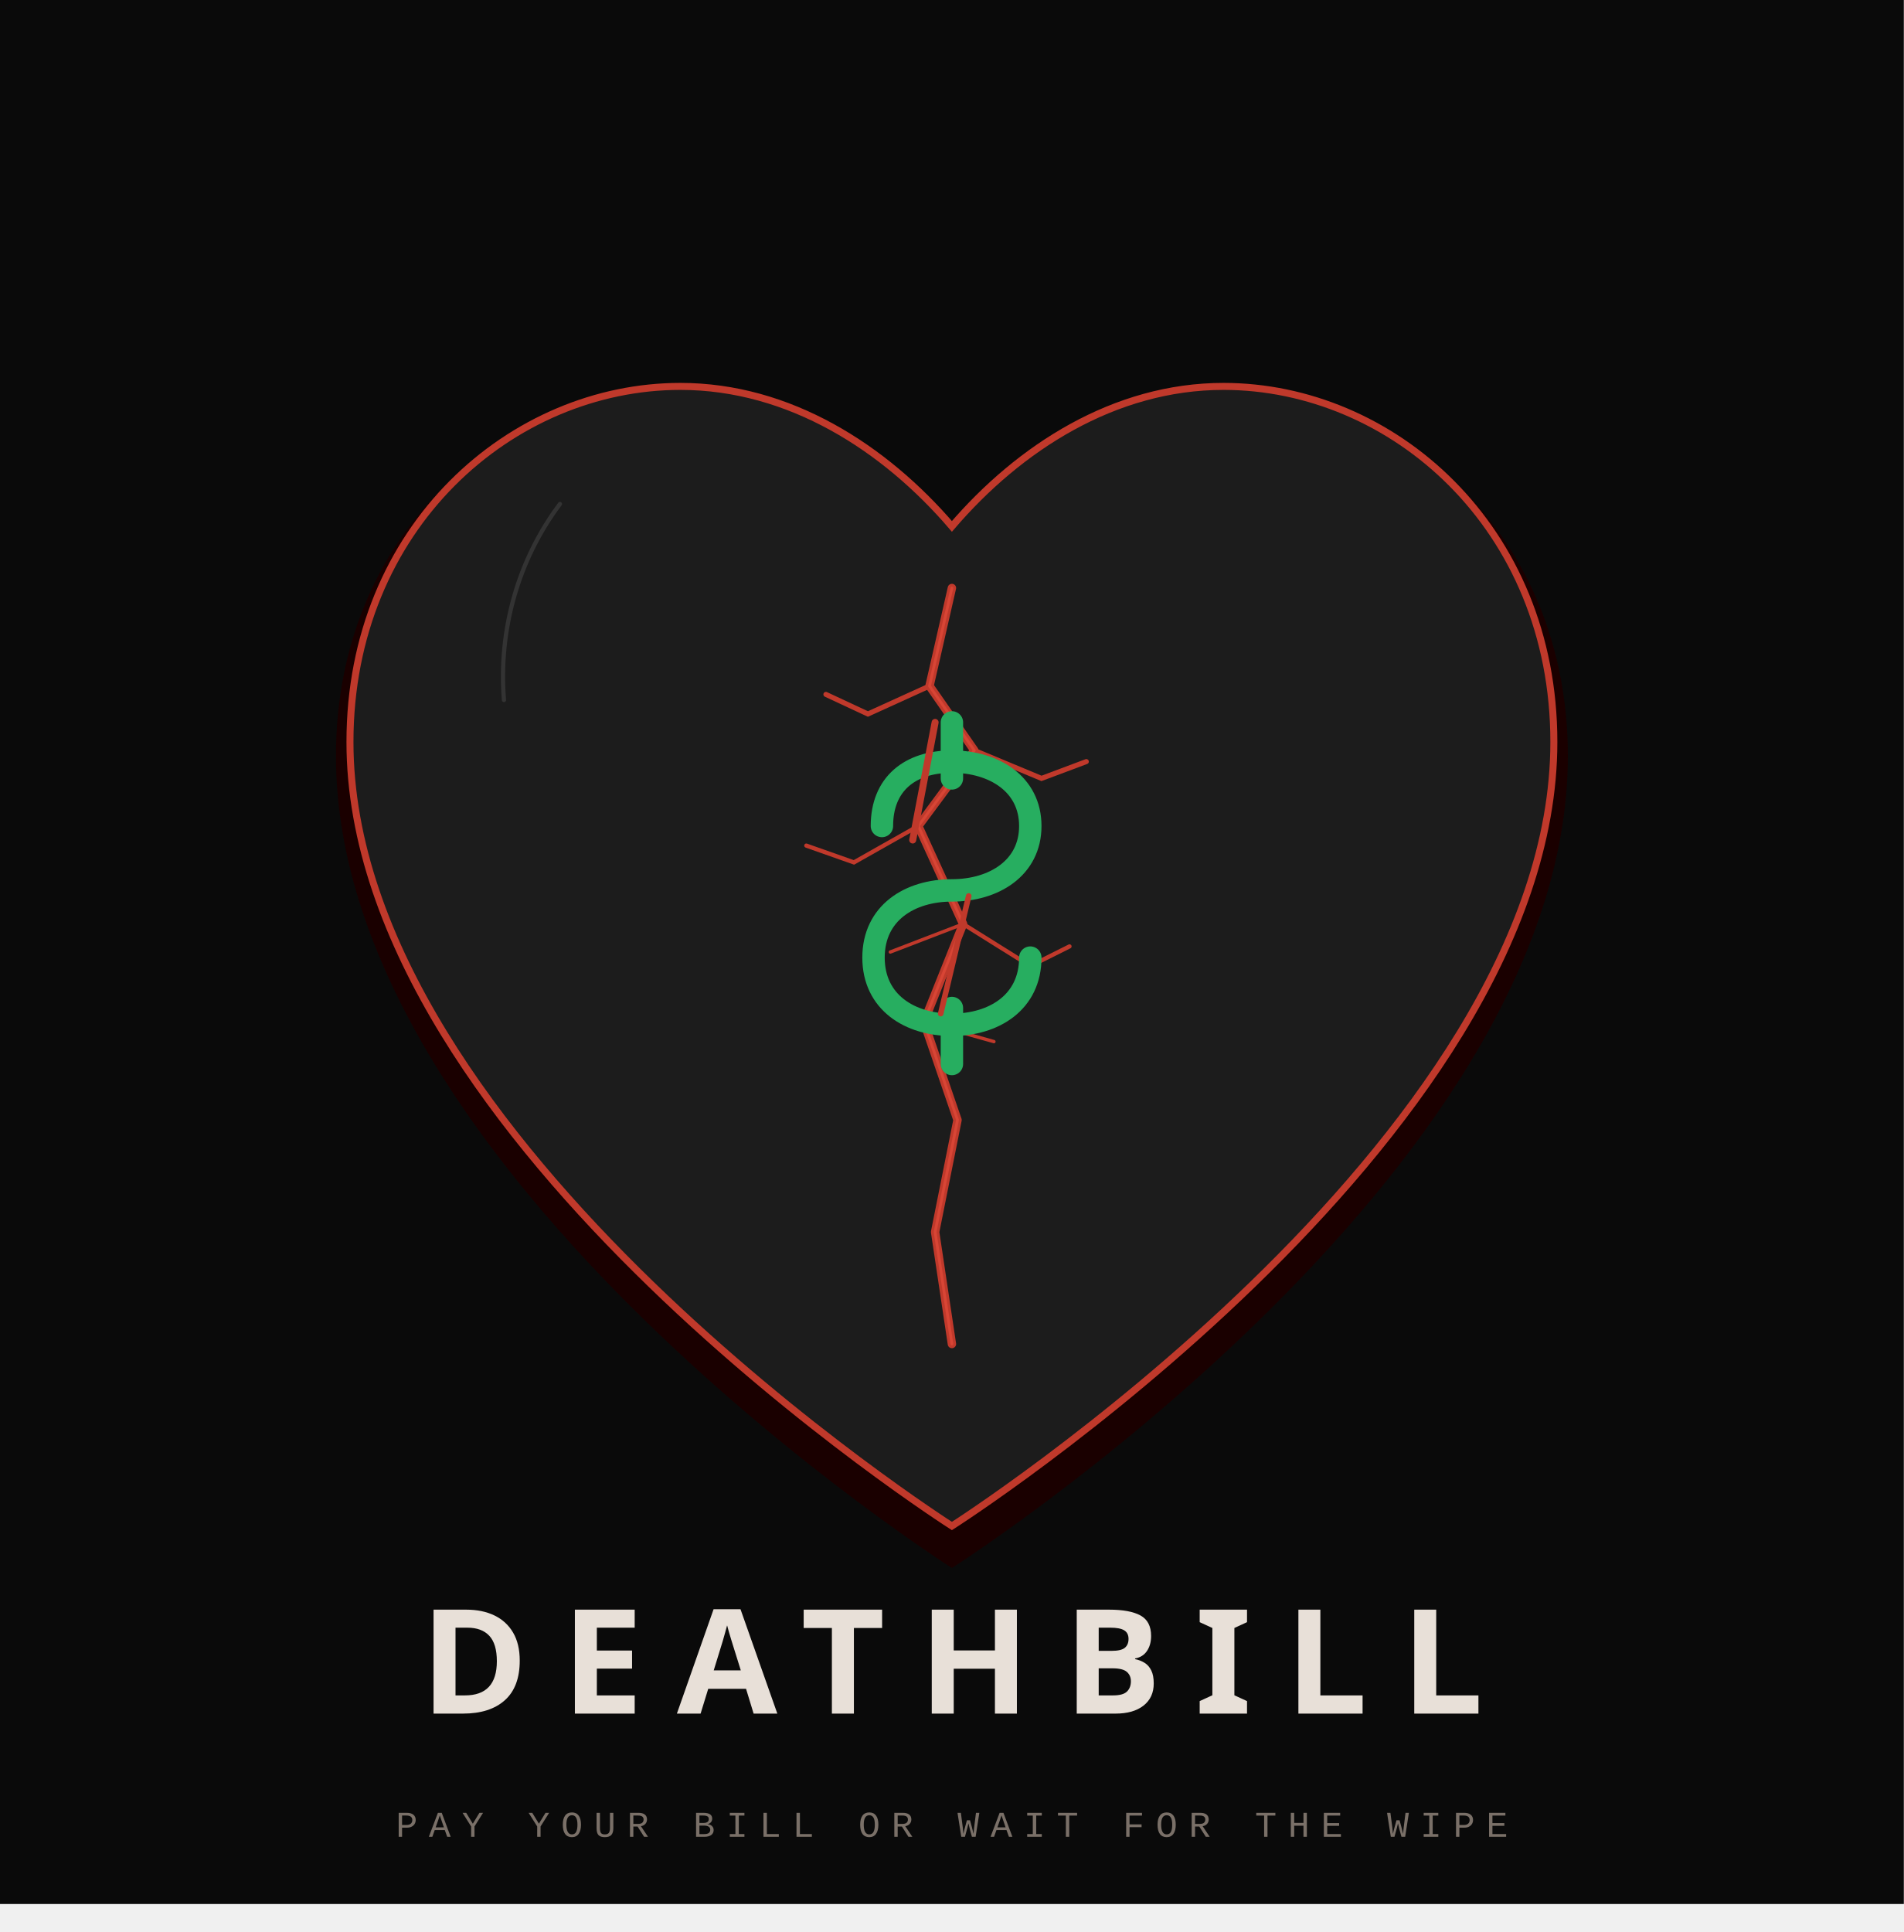
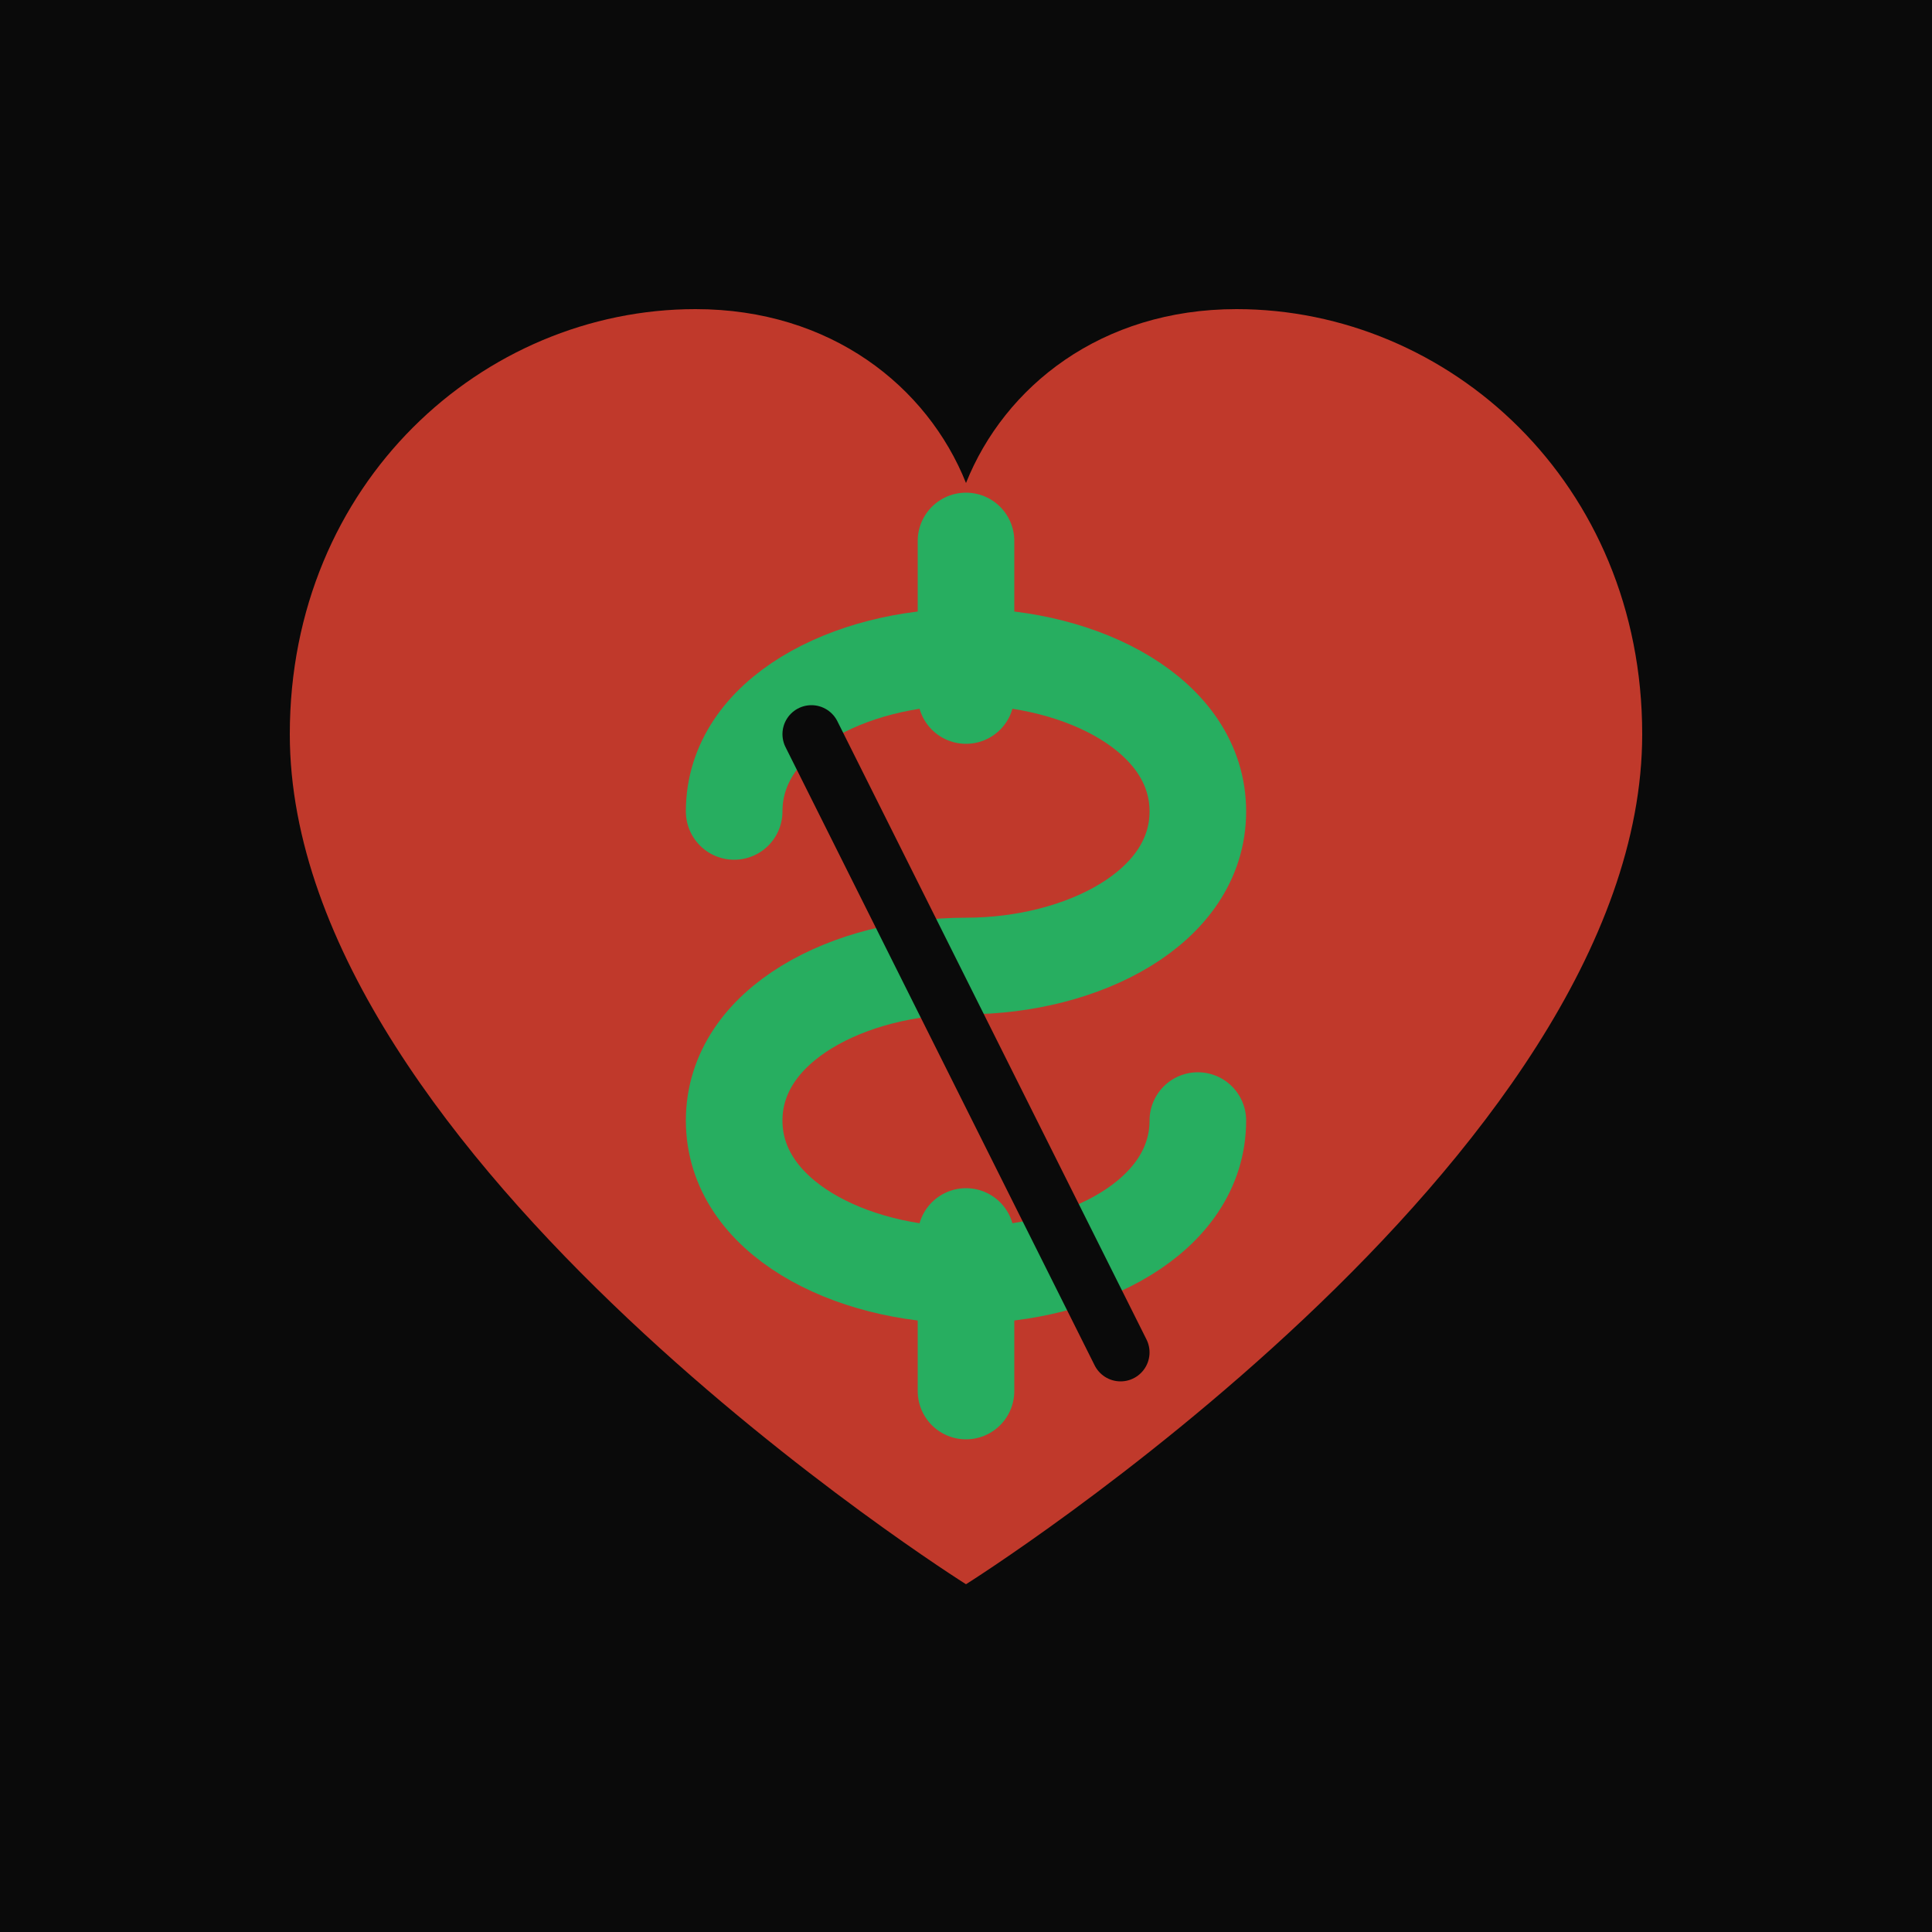
- <svg xmlns="http://www.w3.org/2000/svg" width="100%" viewBox="0 0 680 690">
-   <defs>
-     <mask id="imagine-text-gaps-aj3h0w" maskUnits="userSpaceOnUse">
-       <rect x="0" y="0" width="680" height="690" fill="white" />
-       <rect x="119.104" y="553.092" width="441.791" height="77.306" fill="black" rx="2" />
-       <rect x="135.449" y="643.39" width="409.102" height="18.468" fill="black" rx="2" />
-     </mask>
-   </defs>
-   <rect width="680" height="680" fill="#0a0a0a" style="fill:rgb(10, 10, 10);stroke:none;color:rgb(255, 255, 255);stroke-width:1px;stroke-linecap:butt;stroke-linejoin:miter;opacity:1;font-family:&quot;Anthropic Sans&quot;, -apple-system, BlinkMacSystemFont, &quot;Segoe UI&quot;, sans-serif;font-size:16px;font-weight:400;text-anchor:start;dominant-baseline:auto" />
-   <path d="M340 560 C340 560 120 420 120 270 C120 190 180 140 240 140 C280 140 315 162 340 190 C365 162 400 140 440 140 C500 140 560 190 560 270 C560 420 340 560 340 560Z" fill="#1a0000" style="fill:rgb(26, 0, 0);stroke:none;color:rgb(255, 255, 255);stroke-width:1px;stroke-linecap:butt;stroke-linejoin:miter;opacity:1;font-family:&quot;Anthropic Sans&quot;, -apple-system, BlinkMacSystemFont, &quot;Segoe UI&quot;, sans-serif;font-size:16px;font-weight:400;text-anchor:start;dominant-baseline:auto" />
-   <path d="M340 545 C340 545 125 408 125 265 C125 188 183 138 243 138 C282 138 316 160 340 188 C364 160 398 138 437 138 C497 138 555 188 555 265 C555 408 340 545 340 545Z" fill="#1c1c1c" stroke="#c0392b" stroke-width="2.5" style="fill:rgb(28, 28, 28);stroke:rgb(192, 57, 43);color:rgb(255, 255, 255);stroke-width:2.5px;stroke-linecap:butt;stroke-linejoin:miter;opacity:1;font-family:&quot;Anthropic Sans&quot;, -apple-system, BlinkMacSystemFont, &quot;Segoe UI&quot;, sans-serif;font-size:16px;font-weight:400;text-anchor:start;dominant-baseline:auto" />
-   <path d="M200 180 C185 200 178 225 180 250" stroke="#333" stroke-width="1.5" fill="none" stroke-linecap="round" style="fill:none;stroke:rgb(51, 51, 51);color:rgb(255, 255, 255);stroke-width:1.5px;stroke-linecap:round;stroke-linejoin:miter;opacity:1;font-family:&quot;Anthropic Sans&quot;, -apple-system, BlinkMacSystemFont, &quot;Segoe UI&quot;, sans-serif;font-size:16px;font-weight:400;text-anchor:start;dominant-baseline:auto" />
-   <polyline points="340,210 332,245 348,268 328,295 344,330 330,365 342,400 334,440 340,480" stroke="#c0392b" stroke-width="3" fill="none" stroke-linecap="round" stroke-linejoin="round" style="fill:none;stroke:rgb(192, 57, 43);color:rgb(255, 255, 255);stroke-width:3px;stroke-linecap:round;stroke-linejoin:round;opacity:1;font-family:&quot;Anthropic Sans&quot;, -apple-system, BlinkMacSystemFont, &quot;Segoe UI&quot;, sans-serif;font-size:16px;font-weight:400;text-anchor:start;dominant-baseline:auto" />
-   <polyline points="332,245 310,255 295,248" stroke="#c0392b" stroke-width="1.8" fill="none" stroke-linecap="round" style="fill:none;stroke:rgb(192, 57, 43);color:rgb(255, 255, 255);stroke-width:1.8px;stroke-linecap:round;stroke-linejoin:miter;opacity:1;font-family:&quot;Anthropic Sans&quot;, -apple-system, BlinkMacSystemFont, &quot;Segoe UI&quot;, sans-serif;font-size:16px;font-weight:400;text-anchor:start;dominant-baseline:auto" />
-   <polyline points="328,295 305,308 288,302" stroke="#c0392b" stroke-width="1.5" fill="none" stroke-linecap="round" style="fill:none;stroke:rgb(192, 57, 43);color:rgb(255, 255, 255);stroke-width:1.5px;stroke-linecap:round;stroke-linejoin:miter;opacity:1;font-family:&quot;Anthropic Sans&quot;, -apple-system, BlinkMacSystemFont, &quot;Segoe UI&quot;, sans-serif;font-size:16px;font-weight:400;text-anchor:start;dominant-baseline:auto" />
-   <polyline points="344,330 318,340" stroke="#c0392b" stroke-width="1.2" fill="none" stroke-linecap="round" style="fill:none;stroke:rgb(192, 57, 43);color:rgb(255, 255, 255);stroke-width:1.2px;stroke-linecap:round;stroke-linejoin:miter;opacity:1;font-family:&quot;Anthropic Sans&quot;, -apple-system, BlinkMacSystemFont, &quot;Segoe UI&quot;, sans-serif;font-size:16px;font-weight:400;text-anchor:start;dominant-baseline:auto" />
-   <polyline points="348,268 372,278 388,272" stroke="#c0392b" stroke-width="1.8" fill="none" stroke-linecap="round" style="fill:none;stroke:rgb(192, 57, 43);color:rgb(255, 255, 255);stroke-width:1.8px;stroke-linecap:round;stroke-linejoin:miter;opacity:1;font-family:&quot;Anthropic Sans&quot;, -apple-system, BlinkMacSystemFont, &quot;Segoe UI&quot;, sans-serif;font-size:16px;font-weight:400;text-anchor:start;dominant-baseline:auto" />
-   <polyline points="344,330 368,345 382,338" stroke="#c0392b" stroke-width="1.5" fill="none" stroke-linecap="round" style="fill:none;stroke:rgb(192, 57, 43);color:rgb(255, 255, 255);stroke-width:1.5px;stroke-linecap:round;stroke-linejoin:miter;opacity:1;font-family:&quot;Anthropic Sans&quot;, -apple-system, BlinkMacSystemFont, &quot;Segoe UI&quot;, sans-serif;font-size:16px;font-weight:400;text-anchor:start;dominant-baseline:auto" />
-   <polyline points="330,365 355,372" stroke="#c0392b" stroke-width="1.2" fill="none" stroke-linecap="round" style="fill:none;stroke:rgb(192, 57, 43);color:rgb(255, 255, 255);stroke-width:1.2px;stroke-linecap:round;stroke-linejoin:miter;opacity:1;font-family:&quot;Anthropic Sans&quot;, -apple-system, BlinkMacSystemFont, &quot;Segoe UI&quot;, sans-serif;font-size:16px;font-weight:400;text-anchor:start;dominant-baseline:auto" />
-   <polyline points="340,210 332,245 348,268 328,295 344,330 330,365 342,400 334,440 340,480" stroke="#e74c3c" stroke-width="1" fill="none" stroke-linecap="round" stroke-linejoin="round" opacity="0.6" style="fill:none;stroke:rgb(231, 76, 60);color:rgb(255, 255, 255);stroke-width:1px;stroke-linecap:round;stroke-linejoin:round;opacity:0.6;font-family:&quot;Anthropic Sans&quot;, -apple-system, BlinkMacSystemFont, &quot;Segoe UI&quot;, sans-serif;font-size:16px;font-weight:400;text-anchor:start;dominant-baseline:auto" />
-   <path d="M315 295 C315 280 325 272 340 272 C355 272 368 280 368 295 C368 310 355 318 340 318 C325 318 312 326 312 342 C312 358 325 366 340 366 C355 366 368 358 368 342" stroke="#27ae60" stroke-width="8" fill="none" stroke-linecap="round" style="fill:none;stroke:rgb(39, 174, 96);color:rgb(255, 255, 255);stroke-width:8px;stroke-linecap:round;stroke-linejoin:miter;opacity:1;font-family:&quot;Anthropic Sans&quot;, -apple-system, BlinkMacSystemFont, &quot;Segoe UI&quot;, sans-serif;font-size:16px;font-weight:400;text-anchor:start;dominant-baseline:auto" />
-   <line x1="340" y1="258" x2="340" y2="278" stroke="#27ae60" stroke-width="8" stroke-linecap="round" style="fill:rgb(0, 0, 0);stroke:rgb(39, 174, 96);color:rgb(255, 255, 255);stroke-width:8px;stroke-linecap:round;stroke-linejoin:miter;opacity:1;font-family:&quot;Anthropic Sans&quot;, -apple-system, BlinkMacSystemFont, &quot;Segoe UI&quot;, sans-serif;font-size:16px;font-weight:400;text-anchor:start;dominant-baseline:auto" />
-   <line x1="340" y1="360" x2="340" y2="380" stroke="#27ae60" stroke-width="8" stroke-linecap="round" style="fill:rgb(0, 0, 0);stroke:rgb(39, 174, 96);color:rgb(255, 255, 255);stroke-width:8px;stroke-linecap:round;stroke-linejoin:miter;opacity:1;font-family:&quot;Anthropic Sans&quot;, -apple-system, BlinkMacSystemFont, &quot;Segoe UI&quot;, sans-serif;font-size:16px;font-weight:400;text-anchor:start;dominant-baseline:auto" />
-   <line x1="334" y1="258" x2="326" y2="300" stroke="#c0392b" stroke-width="2.5" stroke-linecap="round" style="fill:rgb(0, 0, 0);stroke:rgb(192, 57, 43);color:rgb(255, 255, 255);stroke-width:2.5px;stroke-linecap:round;stroke-linejoin:miter;opacity:1;font-family:&quot;Anthropic Sans&quot;, -apple-system, BlinkMacSystemFont, &quot;Segoe UI&quot;, sans-serif;font-size:16px;font-weight:400;text-anchor:start;dominant-baseline:auto" />
-   <line x1="346" y1="320" x2="336" y2="362" stroke="#c0392b" stroke-width="2" stroke-linecap="round" style="fill:rgb(0, 0, 0);stroke:rgb(192, 57, 43);color:rgb(255, 255, 255);stroke-width:2px;stroke-linecap:round;stroke-linejoin:miter;opacity:1;font-family:&quot;Anthropic Sans&quot;, -apple-system, BlinkMacSystemFont, &quot;Segoe UI&quot;, sans-serif;font-size:16px;font-weight:400;text-anchor:start;dominant-baseline:auto" />
-   <text x="340" y="612" font-family="'Arial Black', sans-serif" font-size="52" font-weight="900" fill="#e8e0d8" text-anchor="middle" letter-spacing="12" style="fill:rgb(232, 224, 216);stroke:none;color:rgb(255, 255, 255);stroke-width:1px;stroke-linecap:butt;stroke-linejoin:miter;opacity:1;font-family:&quot;Arial Black&quot;, sans-serif;font-size:52px;font-weight:900;text-anchor:middle;dominant-baseline:auto">DEATHBILL</text>
-   <line x1="160" y1="626" x2="520" y2="626" stroke="#c0392b" stroke-width="2" mask="url(#imagine-text-gaps-aj3h0w)" style="fill:rgb(0, 0, 0);stroke:rgb(192, 57, 43);color:rgb(255, 255, 255);stroke-width:2px;stroke-linecap:butt;stroke-linejoin:miter;opacity:1;font-family:&quot;Anthropic Sans&quot;, -apple-system, BlinkMacSystemFont, &quot;Segoe UI&quot;, sans-serif;font-size:16px;font-weight:400;text-anchor:start;dominant-baseline:auto" />
-   <text x="340" y="656" font-family="'Courier New', monospace" font-size="13" fill="#7a7068" text-anchor="middle" letter-spacing="4" style="fill:rgb(122, 112, 104);stroke:none;color:rgb(255, 255, 255);stroke-width:1px;stroke-linecap:butt;stroke-linejoin:miter;opacity:1;font-family:&quot;Courier New&quot;, monospace;font-size:13px;font-weight:400;text-anchor:middle;dominant-baseline:auto">PAY YOUR BILL OR WAIT FOR THE WIPE</text>
+ <svg xmlns="http://www.w3.org/2000/svg" viewBox="0 0 100 100">
+   <rect width="100" height="100" fill="#0a0a0a" />
+   <path d="M50 82 C50 82 15 60 15 38 C15 25 25 16 36 16 C43 16 48 20 50 25 C52 20 57 16 64 16 C75 16 85 25 85 38 C85 60 50 82 50 82Z" fill="#c0392b" />
+   <line x1="50" y1="28" x2="50" y2="36" stroke="#27ae60" stroke-width="5" stroke-linecap="round" />
+   <path d="M38 42 C38 37 44 34 50 34 C56 34 62 37 62 42 C62 47 56 50 50 50 C44 50 38 53 38 58 C38 63 44 66 50 66 C56 66 62 63 62 58" stroke="#27ae60" stroke-width="5" fill="none" stroke-linecap="round" />
+   <line x1="50" y1="64" x2="50" y2="72" stroke="#27ae60" stroke-width="5" stroke-linecap="round" />
+   <line x1="42" y1="38" x2="58" y2="70" stroke="#0a0a0a" stroke-width="3" stroke-linecap="round" />
</svg>
